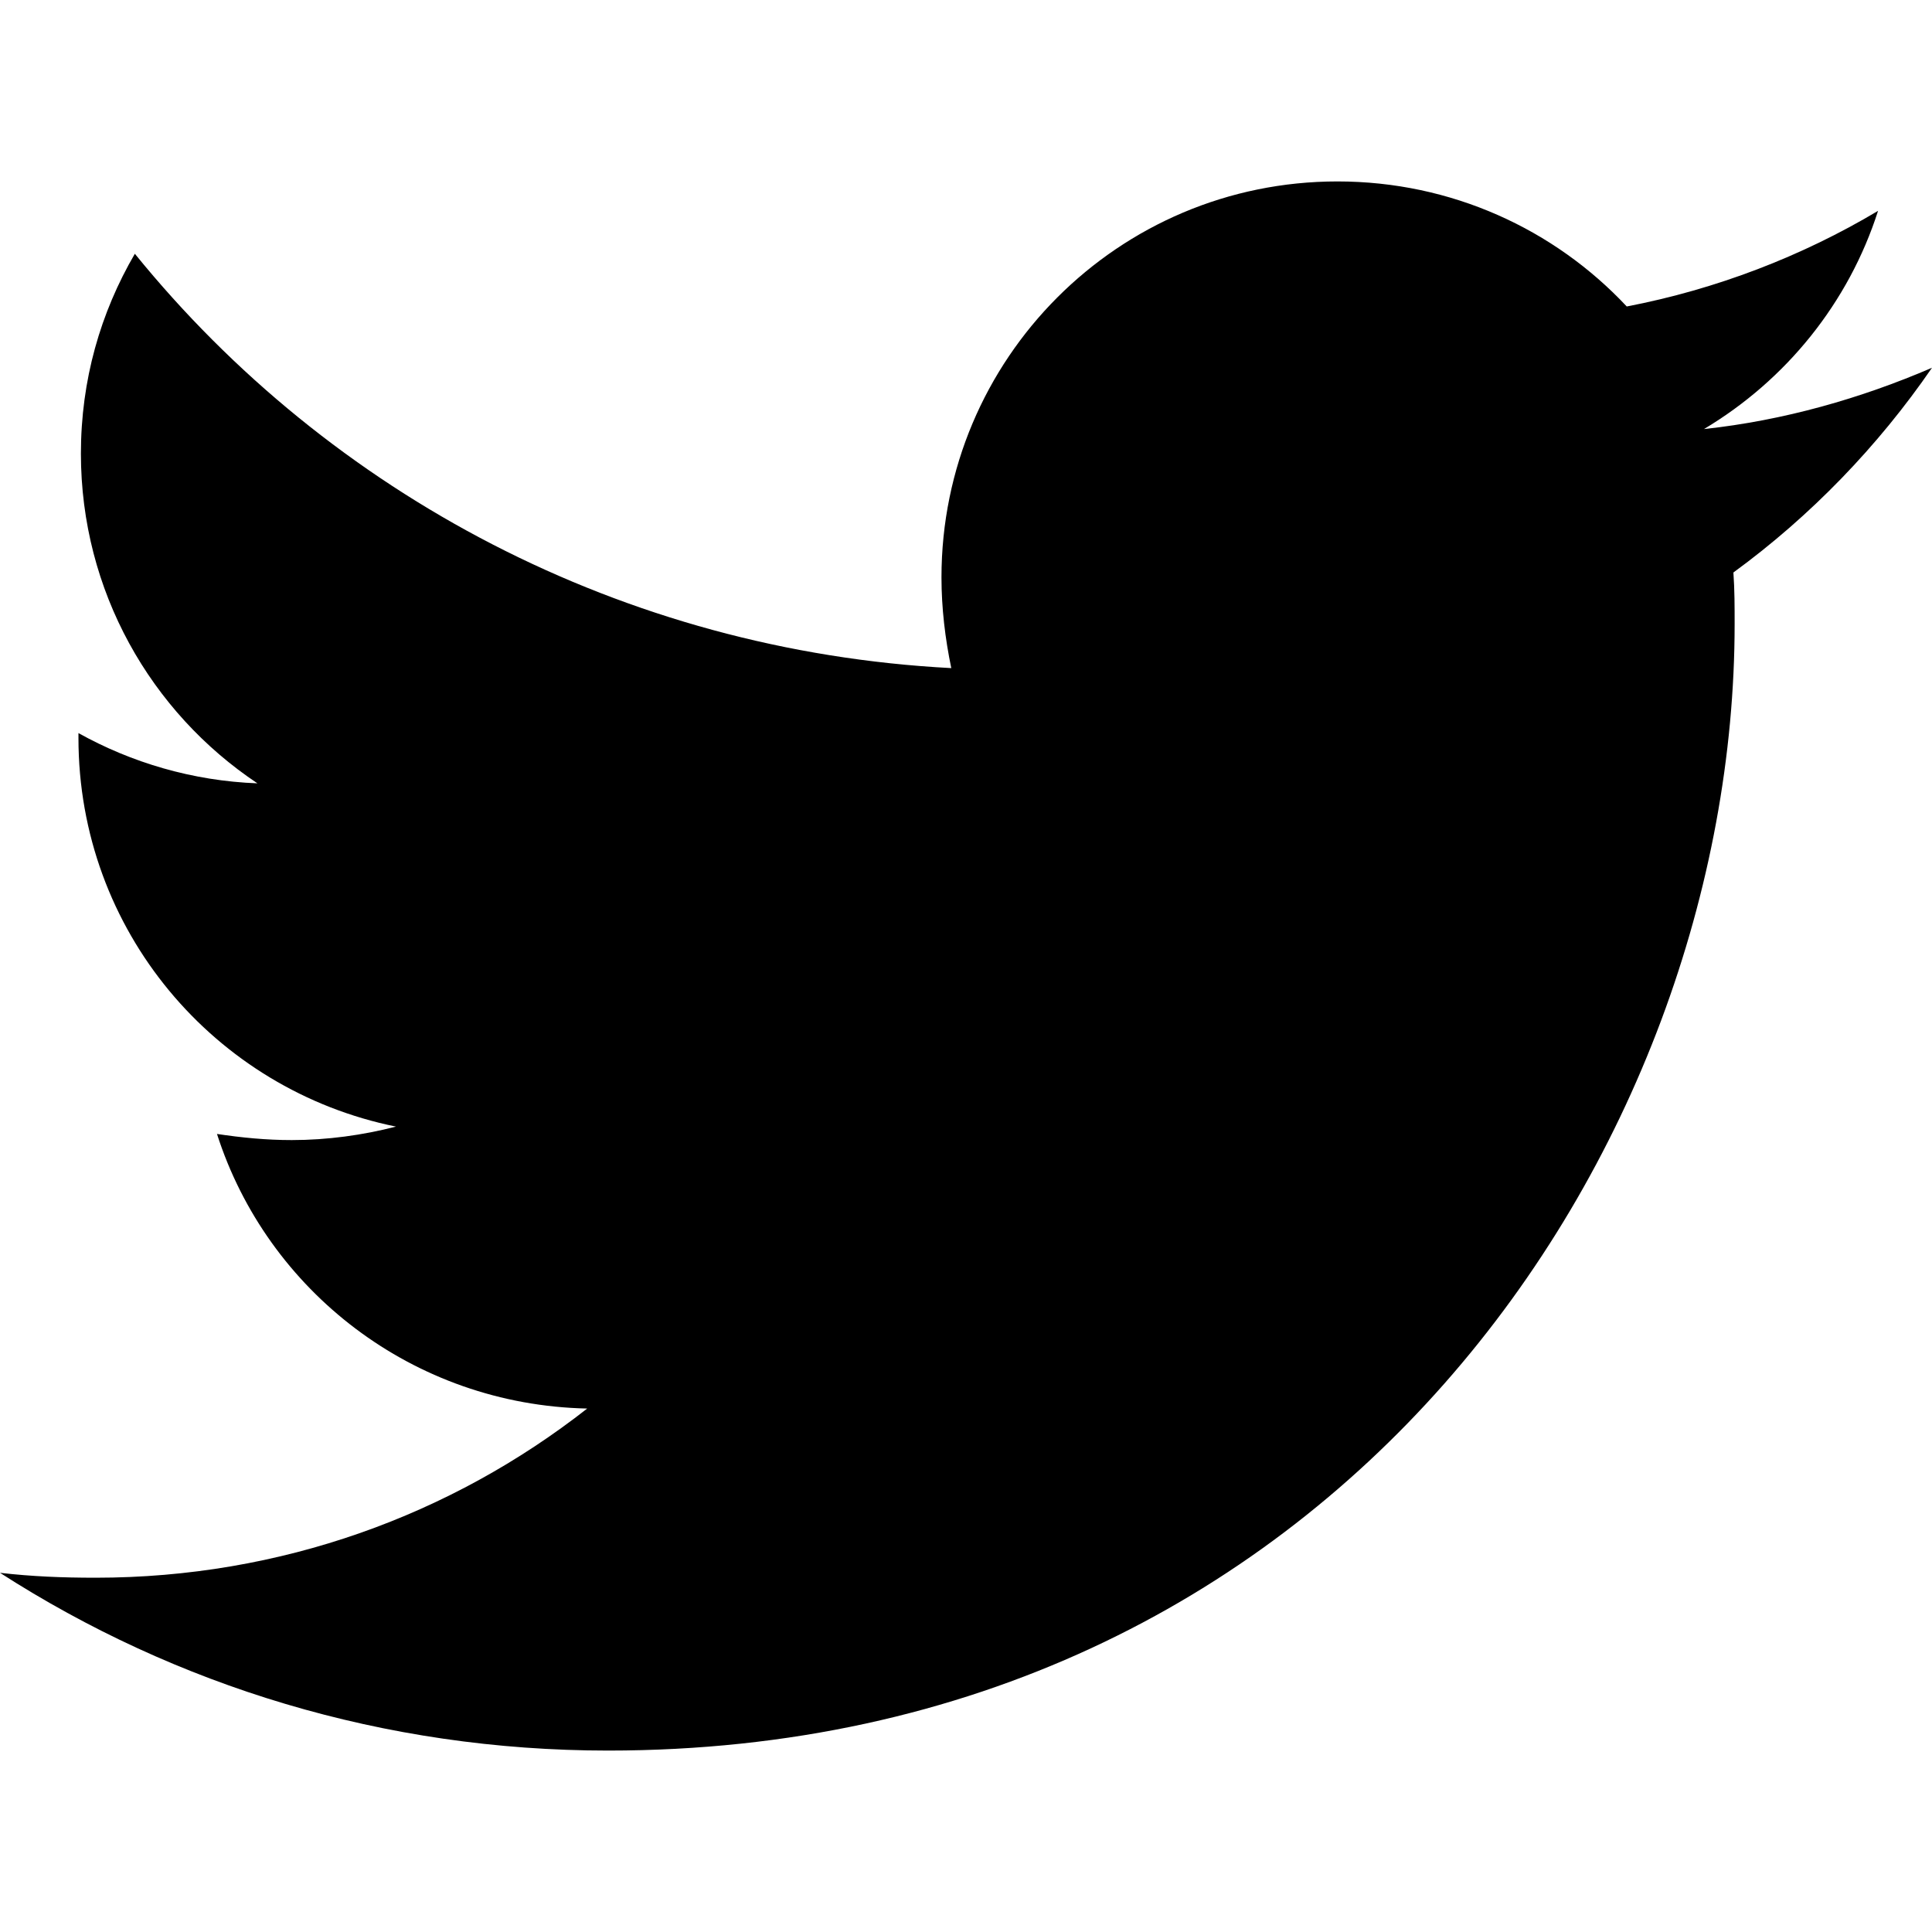
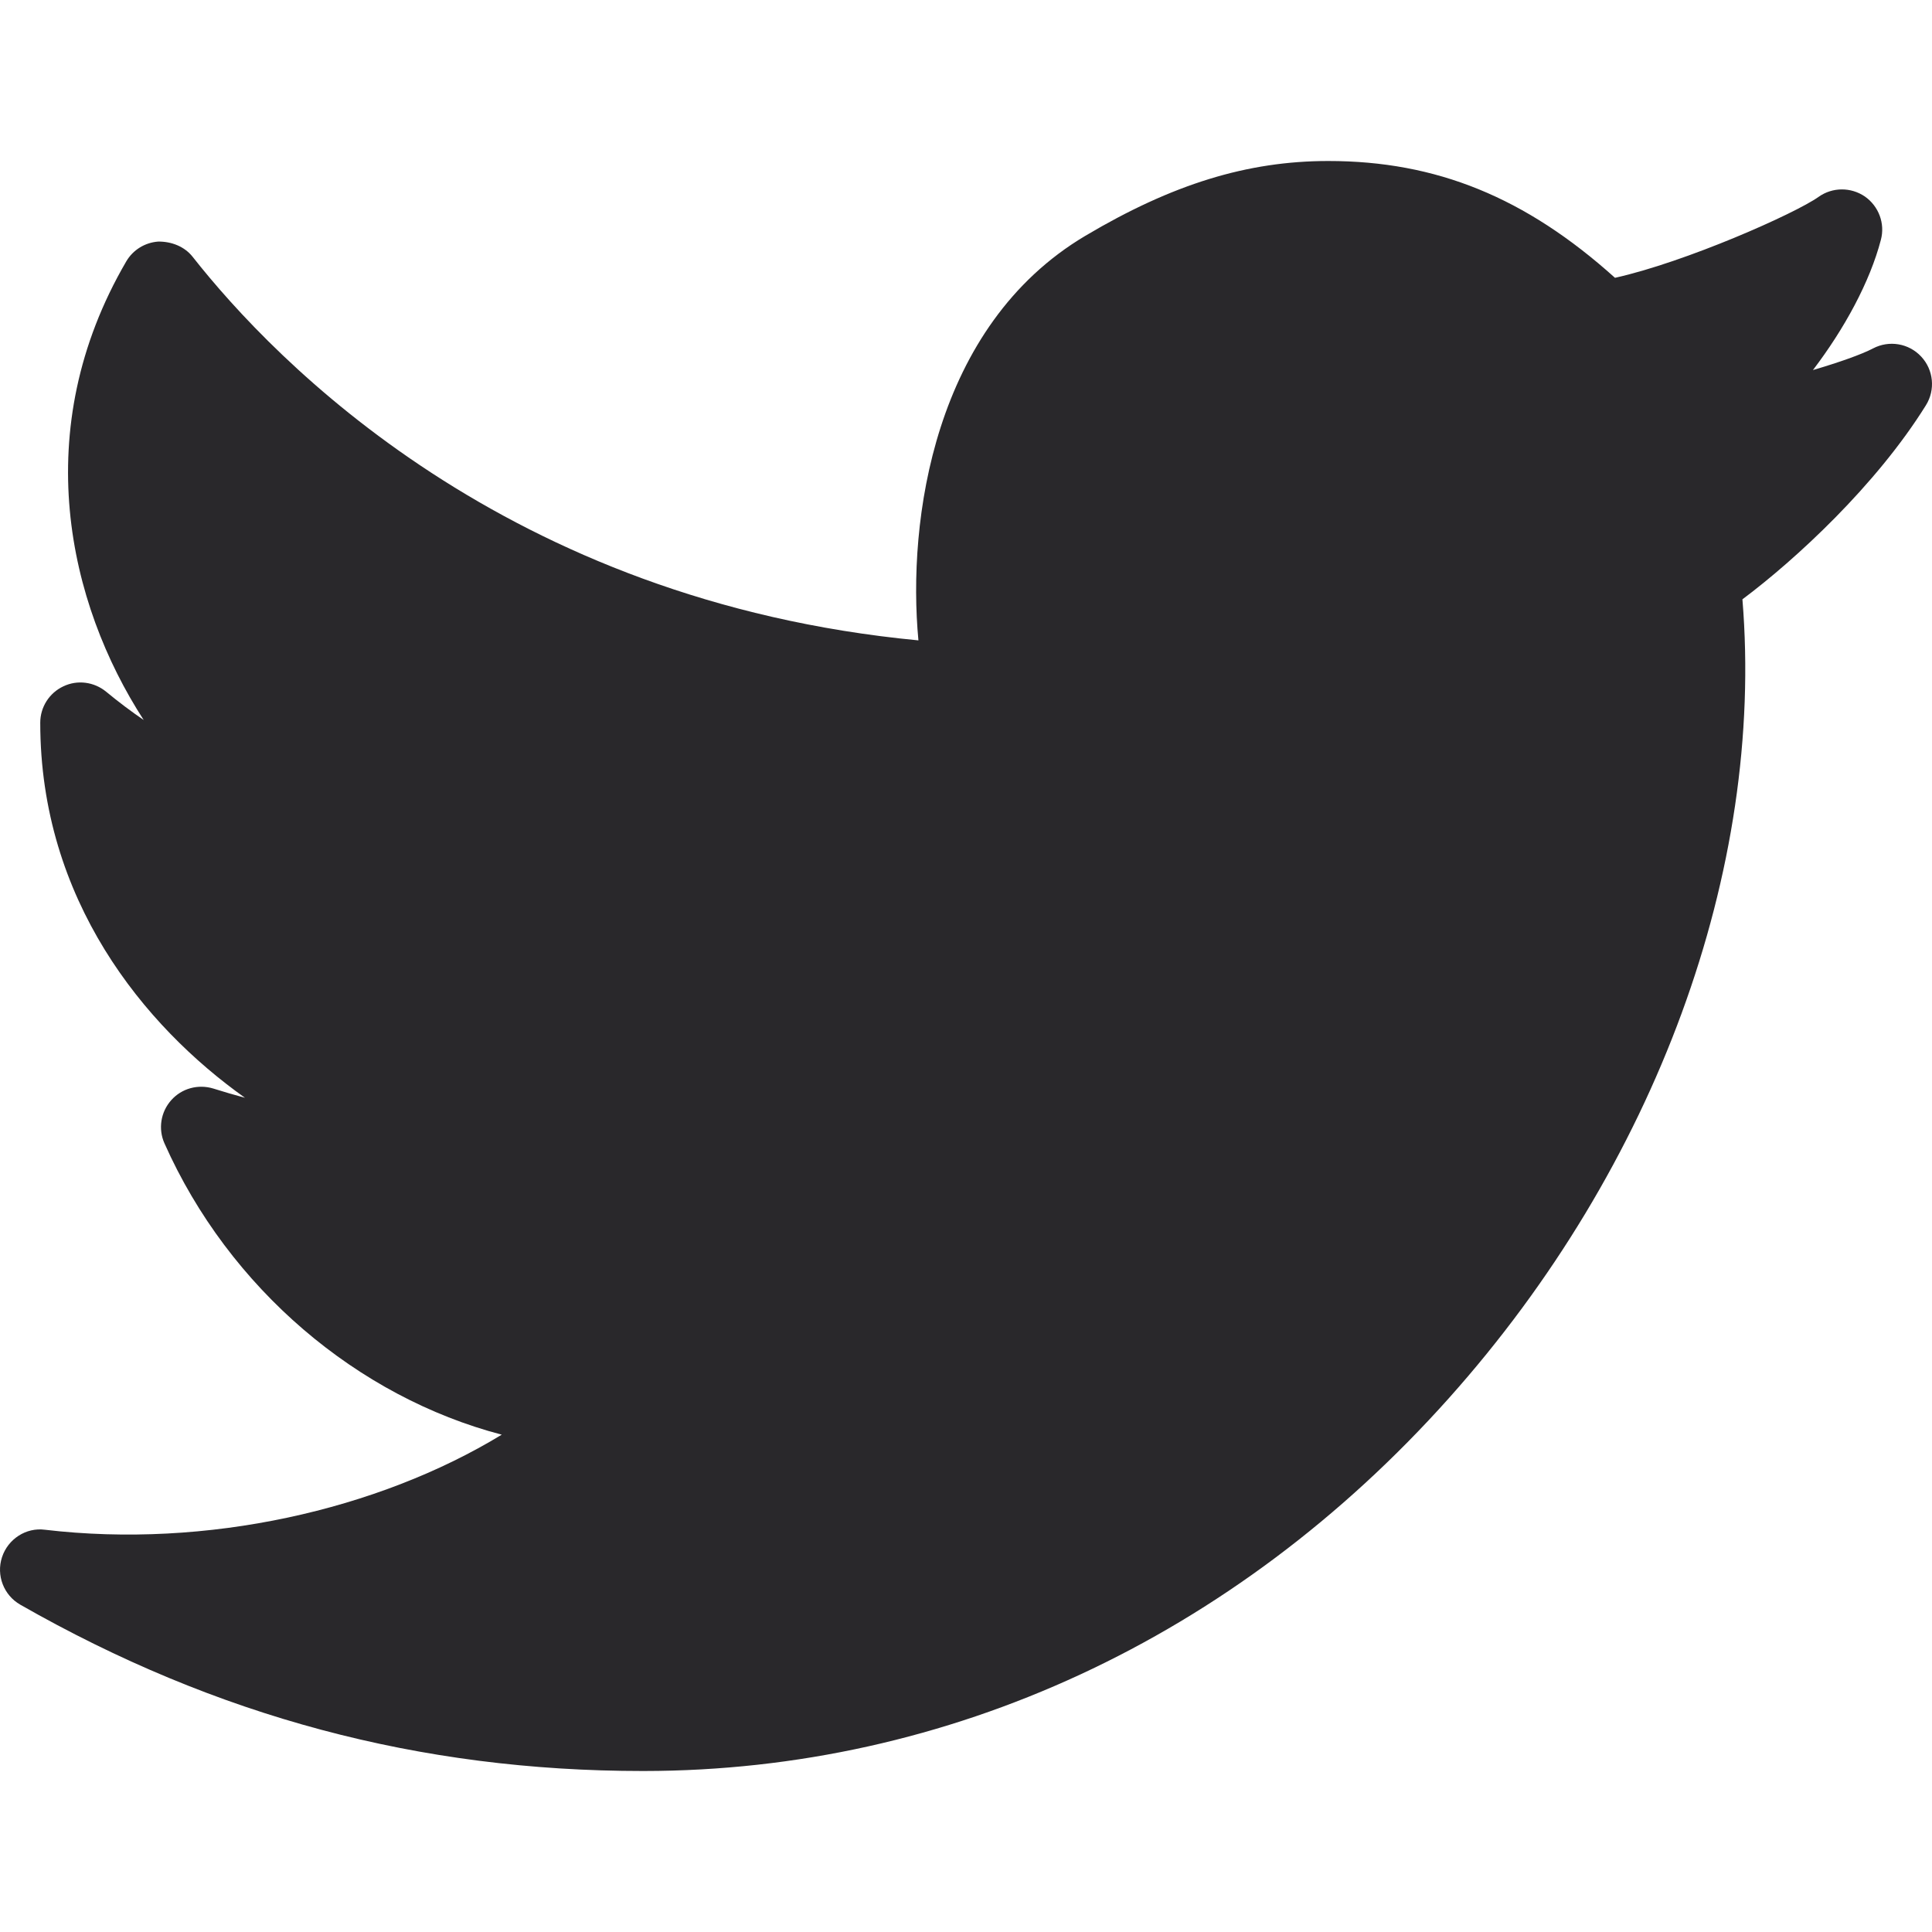
- <svg xmlns="http://www.w3.org/2000/svg" aria-hidden="true" data-prefix="fab" data-icon="twitter" class="svg-inline--fa fa-twitter fa-w-16" role="img" viewBox="0 0 512 512">
-   <path fill="currentColor" d="M459.37 151.716c.325 4.548.325 9.097.325 13.645 0 138.72-105.583 298.558-298.558 298.558-59.452 0-114.68-17.219-161.137-47.106 8.447.974 16.568 1.299 25.34 1.299 49.055 0 94.213-16.568 130.274-44.832-46.132-.975-84.792-31.188-98.112-72.772 6.498.974 12.995 1.624 19.818 1.624 9.421 0 18.843-1.3 27.614-3.573-48.081-9.747-84.143-51.98-84.143-102.985v-1.299c13.969 7.797 30.214 12.67 47.431 13.319-28.264-18.843-46.781-51.005-46.781-87.391 0-19.492 5.197-37.36 14.294-52.954 51.655 63.675 129.3 105.258 216.365 109.807-1.624-7.797-2.599-15.918-2.599-24.04 0-57.828 46.782-104.934 104.934-104.934 30.213 0 57.502 12.67 76.67 33.137 23.715-4.548 46.456-13.32 66.599-25.34-7.798 24.366-24.366 44.833-46.132 57.827 21.117-2.273 41.584-8.122 60.426-16.243-14.292 20.791-32.161 39.308-52.628 54.253z" />
+ <svg xmlns="http://www.w3.org/2000/svg" width="24px" height="24px" viewBox="0 0 24 24" version="1.1">
+   <defs />
+   <g id="Symbols" stroke="none" stroke-width="1" fill="none" fill-rule="evenodd">
+     <g id="a/icon_twitter">
+       <rect id="Rectangle-2-Copy" fill="#000000" opacity="0" x="0" y="0" width="24" height="24" />
+       <path d="M23.866,4.43 C23.713,4.265 23.468,4.223 23.268,4.328 C23.125,4.403 22.847,4.501 22.521,4.597 C22.912,4.084 23.229,3.501 23.365,2.979 C23.419,2.776 23.338,2.561 23.166,2.441 C22.991,2.322 22.762,2.324 22.592,2.445 C22.298,2.654 20.939,3.256 20.062,3.451 C18.949,2.45 17.841,2 16.501,2 C15.496,2 14.565,2.287 13.483,2.929 C11.596,4.049 11.269,6.47 11.409,7.955 C6.287,7.467 3.414,4.487 2.393,3.19 C2.291,3.061 2.129,2.999 1.965,3.001 C1.8,3.013 1.651,3.105 1.568,3.248 C0.347,5.341 0.847,7.495 1.785,8.944 C1.631,8.839 1.475,8.722 1.319,8.593 C1.169,8.47 0.962,8.442 0.787,8.526 C0.612,8.608 0.5,8.784 0.5,8.978 C0.5,11.175 1.787,12.745 3.043,13.637 C2.92,13.604 2.788,13.566 2.649,13.522 C2.461,13.465 2.257,13.52 2.127,13.667 C1.996,13.814 1.963,14.024 2.043,14.203 C2.846,16.008 4.443,17.354 6.233,17.822 C4.694,18.759 2.566,19.24 0.558,19.003 C0.324,18.972 0.099,19.118 0.025,19.344 C-0.049,19.569 0.046,19.816 0.252,19.934 C2.686,21.324 5.215,22 7.983,22 L8.001,22 C11.782,21.997 15.333,20.352 17.999,17.368 C20.572,14.489 21.921,10.802 21.645,7.445 C22.306,6.951 23.307,6.027 23.924,5.035 C24.044,4.843 24.02,4.595 23.866,4.43 Z" id="Fill-43" fill="#29282B" />
+     </g>
+   </g>
</svg>
